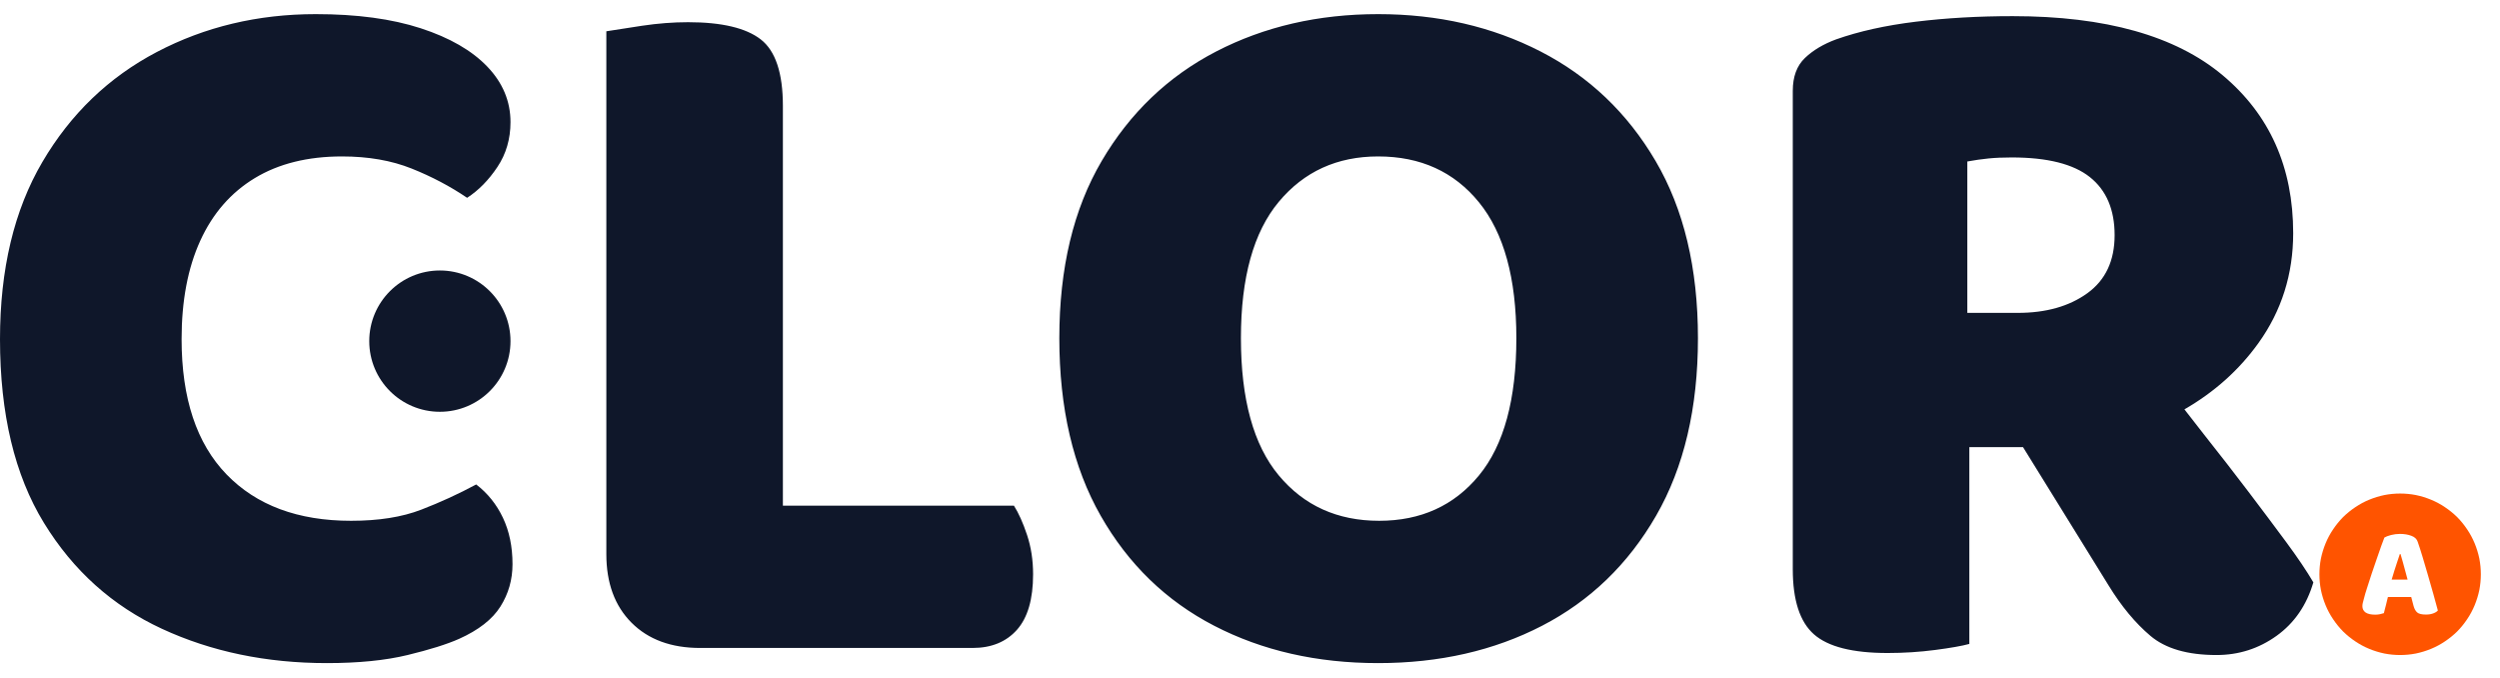
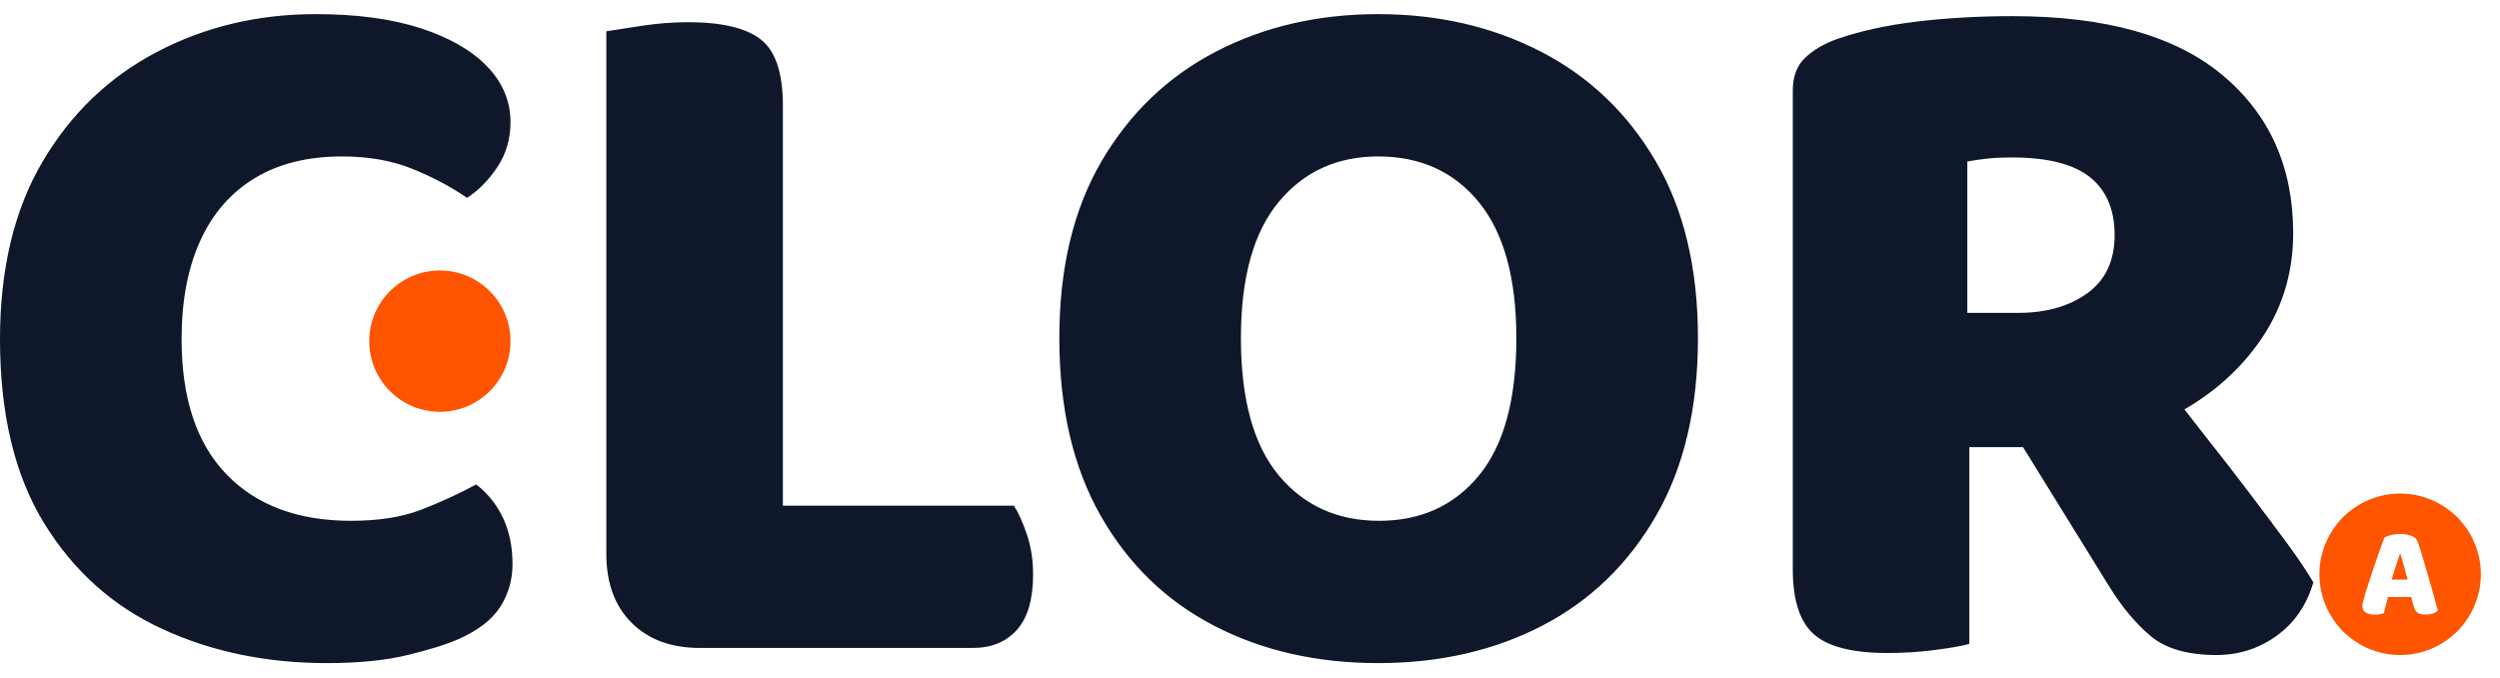
<svg xmlns="http://www.w3.org/2000/svg" viewBox="0 -14 2477 671" width="2477" height="671" role="img" aria-label="CLOR">
  <path d="M1683 321Q1683 425 1641.5 497Q1600 569 1528.5 606Q1457 643 1366 643Q1275 643 1203.5 606Q1132 569 1091 497Q1050 425 1050 321Q1050 217 1092 145.5Q1134 74 1205.5 37Q1277 0 1366 0Q1455 0 1527 37Q1599 74 1641 145.5Q1683 217 1683 321ZM2005.2 429L1952 429L1952 624Q1941 627 1918 630Q1895 633 1871 633Q1819 633 1798 614.5Q1777 596 1777 550L1777 76Q1777 55 1789 43.5Q1801 32 1820 25Q1854 13 1899 7.5Q1944 2 1995 2Q2133 2 2203 60.5Q2273 119 2273 217Q2273 278 2238.5 326Q2209.8 365.9 2165.2 391.6Q2175 404.4 2185 417Q2208 446 2228.5 473Q2249 500 2266 523Q2283 546 2293 563Q2283 597 2256.5 616Q2230 635 2197 635Q2154 635 2131.5 616Q2109 597 2090 566ZM506 107Q506 132 493 151.5Q480 171 463 182Q438 165 408 153Q378 141 339 141Q288 141 252.5 162.5Q217 184 198.5 224.5Q180 265 180 322Q180 410 224.5 456Q269 502 348 502Q389 502 417.5 491Q446 480 472 466Q489 479 498.5 499Q508 519 508 545Q508 568 496 587Q484 606 455 619Q437 627 404 635Q371 643 324 643Q234 643 160.5 609Q87 575 43.5 504Q0 433 0 322Q0 218 42 146.5Q84 75 155.5 37.5Q227 0 313 0Q374 0 417 14Q460 28 483 52Q506 76 506 107ZM694 628Q651 628 626 603Q601 578 601 535L601 17Q613 15 636.5 11.5Q660 8 682 8Q732 8 754 25Q776 42 776 91L776 487L1005 487Q1012 498 1018 516Q1024 534 1024 555Q1024 592 1008 610Q992 628 964 628ZM1503 321Q1503 232 1466 186.5Q1429 141 1366 141Q1305 141 1267.5 186Q1230 231 1230 321Q1230 412 1267.5 457Q1305 502 1367 502Q1429 502 1466 457Q1503 412 1503 321ZM1950 296L2000 296Q2042 296 2069 276.5Q2096 257 2096 219Q2096 181 2071.5 161.5Q2047 142 1994 142Q1981 142 1971 143Q1961 144 1950 146Z" fill="#0F172A" />
-   <circle cx="436" cy="324" r="70" fill="#0F172A" />
+   <circle cx="436" cy="324" r="70" fill="#FF5400" />
  <path d="M2299 555Q2299 547.1 2300.5 539.4Q2302.1 531.7 2305.1 524.4Q2308.1 517.1 2312.5 510.6Q2316.9 504 2322.4 498.4Q2328 492.9 2334.6 488.5Q2341.1 484.1 2348.4 481.1Q2355.7 478.1 2363.4 476.5Q2371.1 475 2379 475Q2386.9 475 2394.6 476.5Q2402.3 478.1 2409.6 481.1Q2416.9 484.1 2423.4 488.5Q2430 492.9 2435.6 498.4Q2441.1 504 2445.5 510.6Q2449.9 517.1 2452.9 524.4Q2455.9 531.7 2457.5 539.4Q2459 547.1 2459 555Q2459 562.9 2457.5 570.6Q2455.9 578.3 2452.9 585.6Q2449.9 592.9 2445.5 599.4Q2441.1 606 2435.6 611.6Q2430 617.1 2423.4 621.5Q2416.9 625.9 2409.6 628.9Q2402.3 631.9 2394.6 633.5Q2386.9 635 2379 635Q2371.1 635 2363.4 633.5Q2355.7 631.9 2348.4 628.9Q2341.1 625.9 2334.6 621.5Q2328 617.1 2322.4 611.6Q2316.9 606 2312.5 599.4Q2308.1 592.9 2305.1 585.6Q2302.1 578.3 2300.5 570.6Q2299 562.9 2299 555ZM2366.9 577.5L2390 577.5L2392.3 586.3Q2393.5 590.7 2395.9 592.8Q2398.3 594.9 2404.6 594.9Q2408.8 594.9 2411.9 593.7Q2414.9 592.6 2416.4 590.9Q2414.5 583.8 2412 574.8Q2409.4 565.8 2406.7 556.3Q2403.9 546.8 2401.3 538Q2398.7 529.3 2396.4 522.8Q2395.1 518.7 2390.2 516.9Q2385.2 515 2378.8 515Q2374.5 515 2370 516.1Q2365.5 517.3 2363.4 518.6Q2362.3 521.3 2360.3 526.9Q2358.3 532.6 2355.8 539.8Q2353.3 546.9 2350.8 554.4Q2348.3 561.8 2346.3 568.3Q2344.2 574.7 2343.2 578.8Q2342.6 581.2 2342.1 583Q2341.6 584.8 2341.6 586.6Q2341.6 590.5 2344.7 592.8Q2347.9 595 2354.3 595Q2357.1 595 2359.2 594.5Q2361.2 594 2362.9 593.5Q2363.4 591.6 2363.9 589.5Q2364.4 587.5 2365 585.3Q2365.5 583.1 2366.1 580.7Q2366.5 579.1 2366.9 577.5ZM2379.4 535Q2380.5 538.5 2381.6 542.6Q2382.8 546.8 2384 551.4Q2385.2 555.7 2386.4 560.3L2370.6 560.3Q2371.8 555.9 2373.2 551.7Q2374.7 547 2376.1 542.8Q2377.5 538.6 2378.7 535Z" fill="#FF5400" />
</svg>
